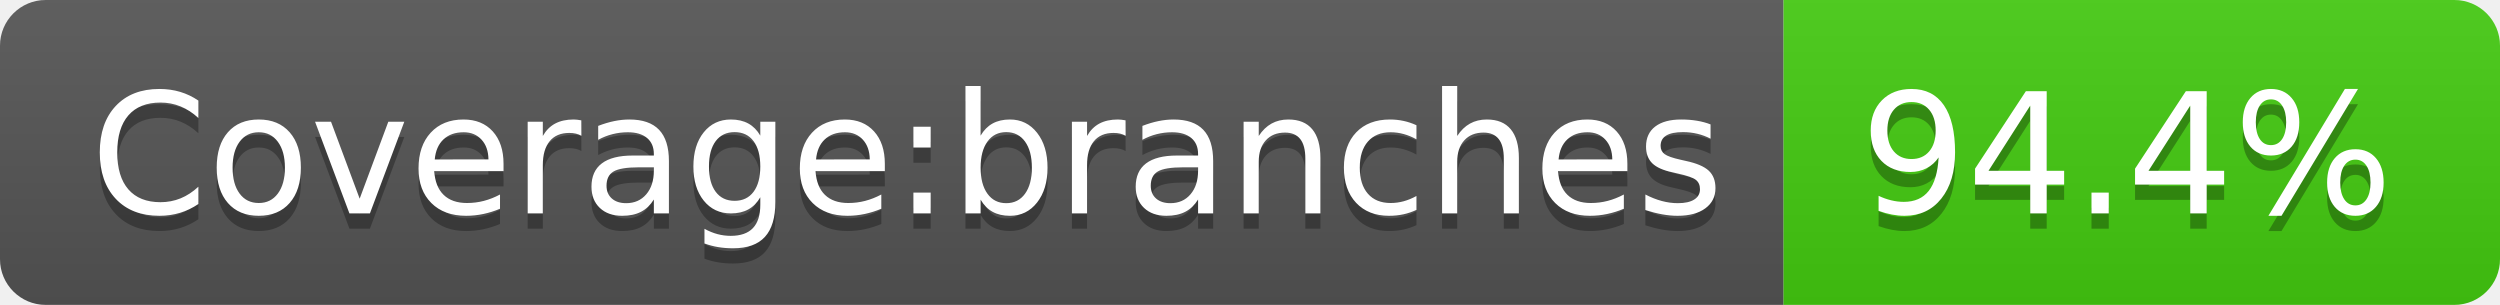
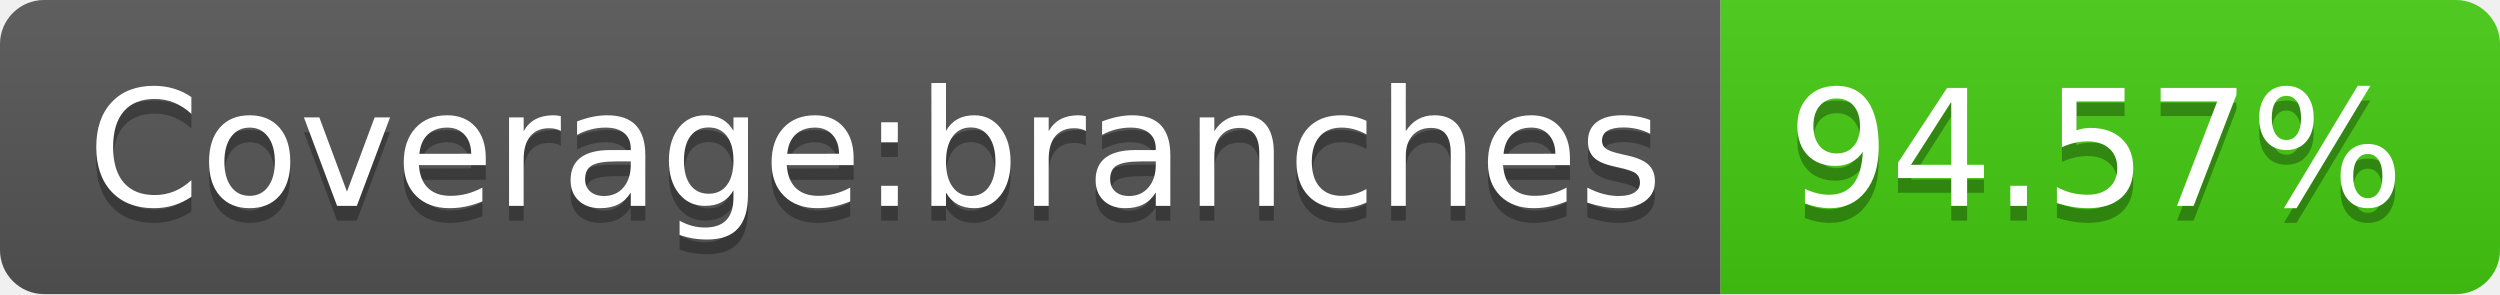
- <svg xmlns="http://www.w3.org/2000/svg" width="164" height="20">
+ <svg xmlns="http://www.w3.org/2000/svg" width="170" height="20">
  <linearGradient id="b" x2="0" y2="100%">
    <stop offset="0" stop-color="#bbb" stop-opacity=".1" />
    <stop offset="1" stop-opacity=".1" />
  </linearGradient>
  <clipPath id="a">
-     <rect width="164" height="20" rx="3" fill="#fff" />
+     <rect width="170" height="20" rx="3" fill="#fff" />
  </clipPath>
  <g clip-path="url(#a)">
    <path fill="#555" d="M0 0h117v20H0z" />
-     <path fill="#4c1" d="M117 0h47v20H117z" />
-     <path fill="url(#b)" d="M0 0h164v20H0z" />
+     <path fill="#4c1" d="M117 0h53v20H117z" />
+     <path fill="url(#b)" d="M0 0h170v20H0z" />
  </g>
  <g fill="#fff" text-anchor="middle" font-family="DejaVu Sans,Verdana,Geneva,sans-serif" font-size="110">
    <text x="595" y="150" fill="#010101" fill-opacity=".3" transform="scale(.1)" textLength="1070">Coverage:branches</text>
    <text x="595" y="140" transform="scale(.1)" textLength="1070">Coverage:branches</text>
-     <text x="1395" y="150" fill="#010101" fill-opacity=".3" transform="scale(.1)" textLength="370">94.4%</text>
-     <text x="1395" y="140" transform="scale(.1)" textLength="370">94.4%</text>
+     <text x="1425" y="150" fill="#010101" fill-opacity=".3" transform="scale(.1)" textLength="430">94.57%</text>
+     <text x="1425" y="140" transform="scale(.1)" textLength="430">94.57%</text>
  </g>
</svg>
